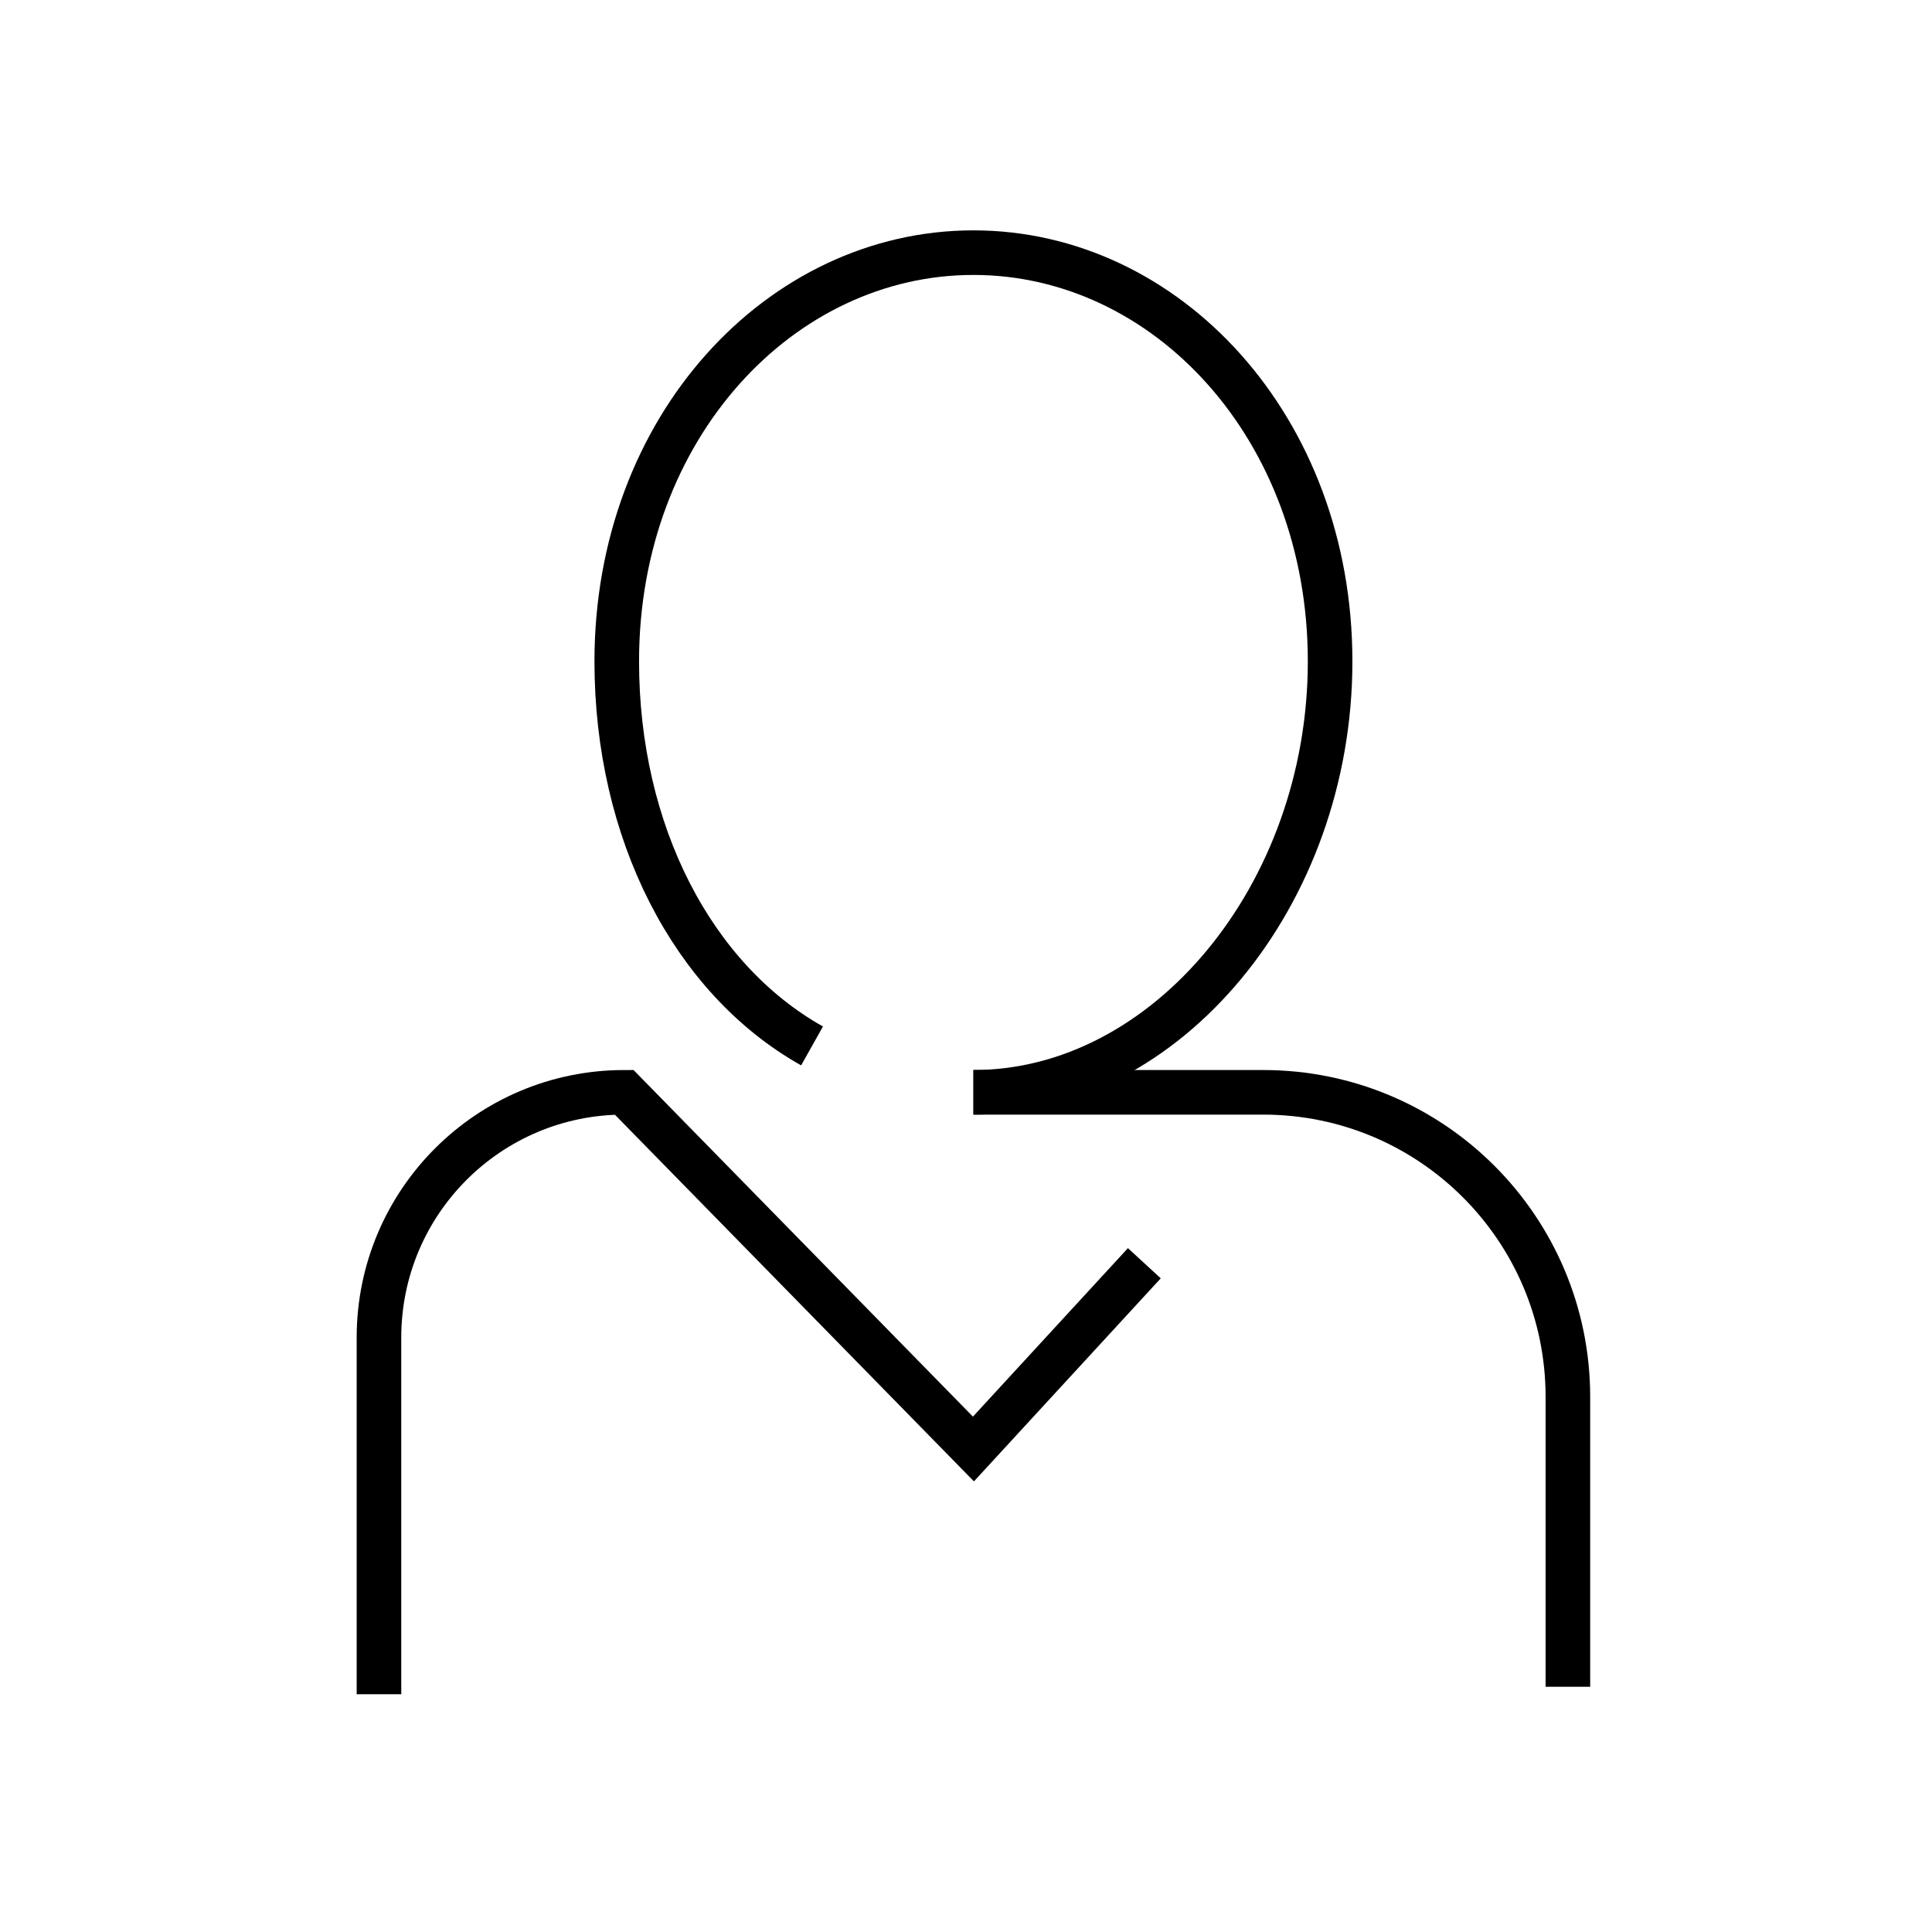
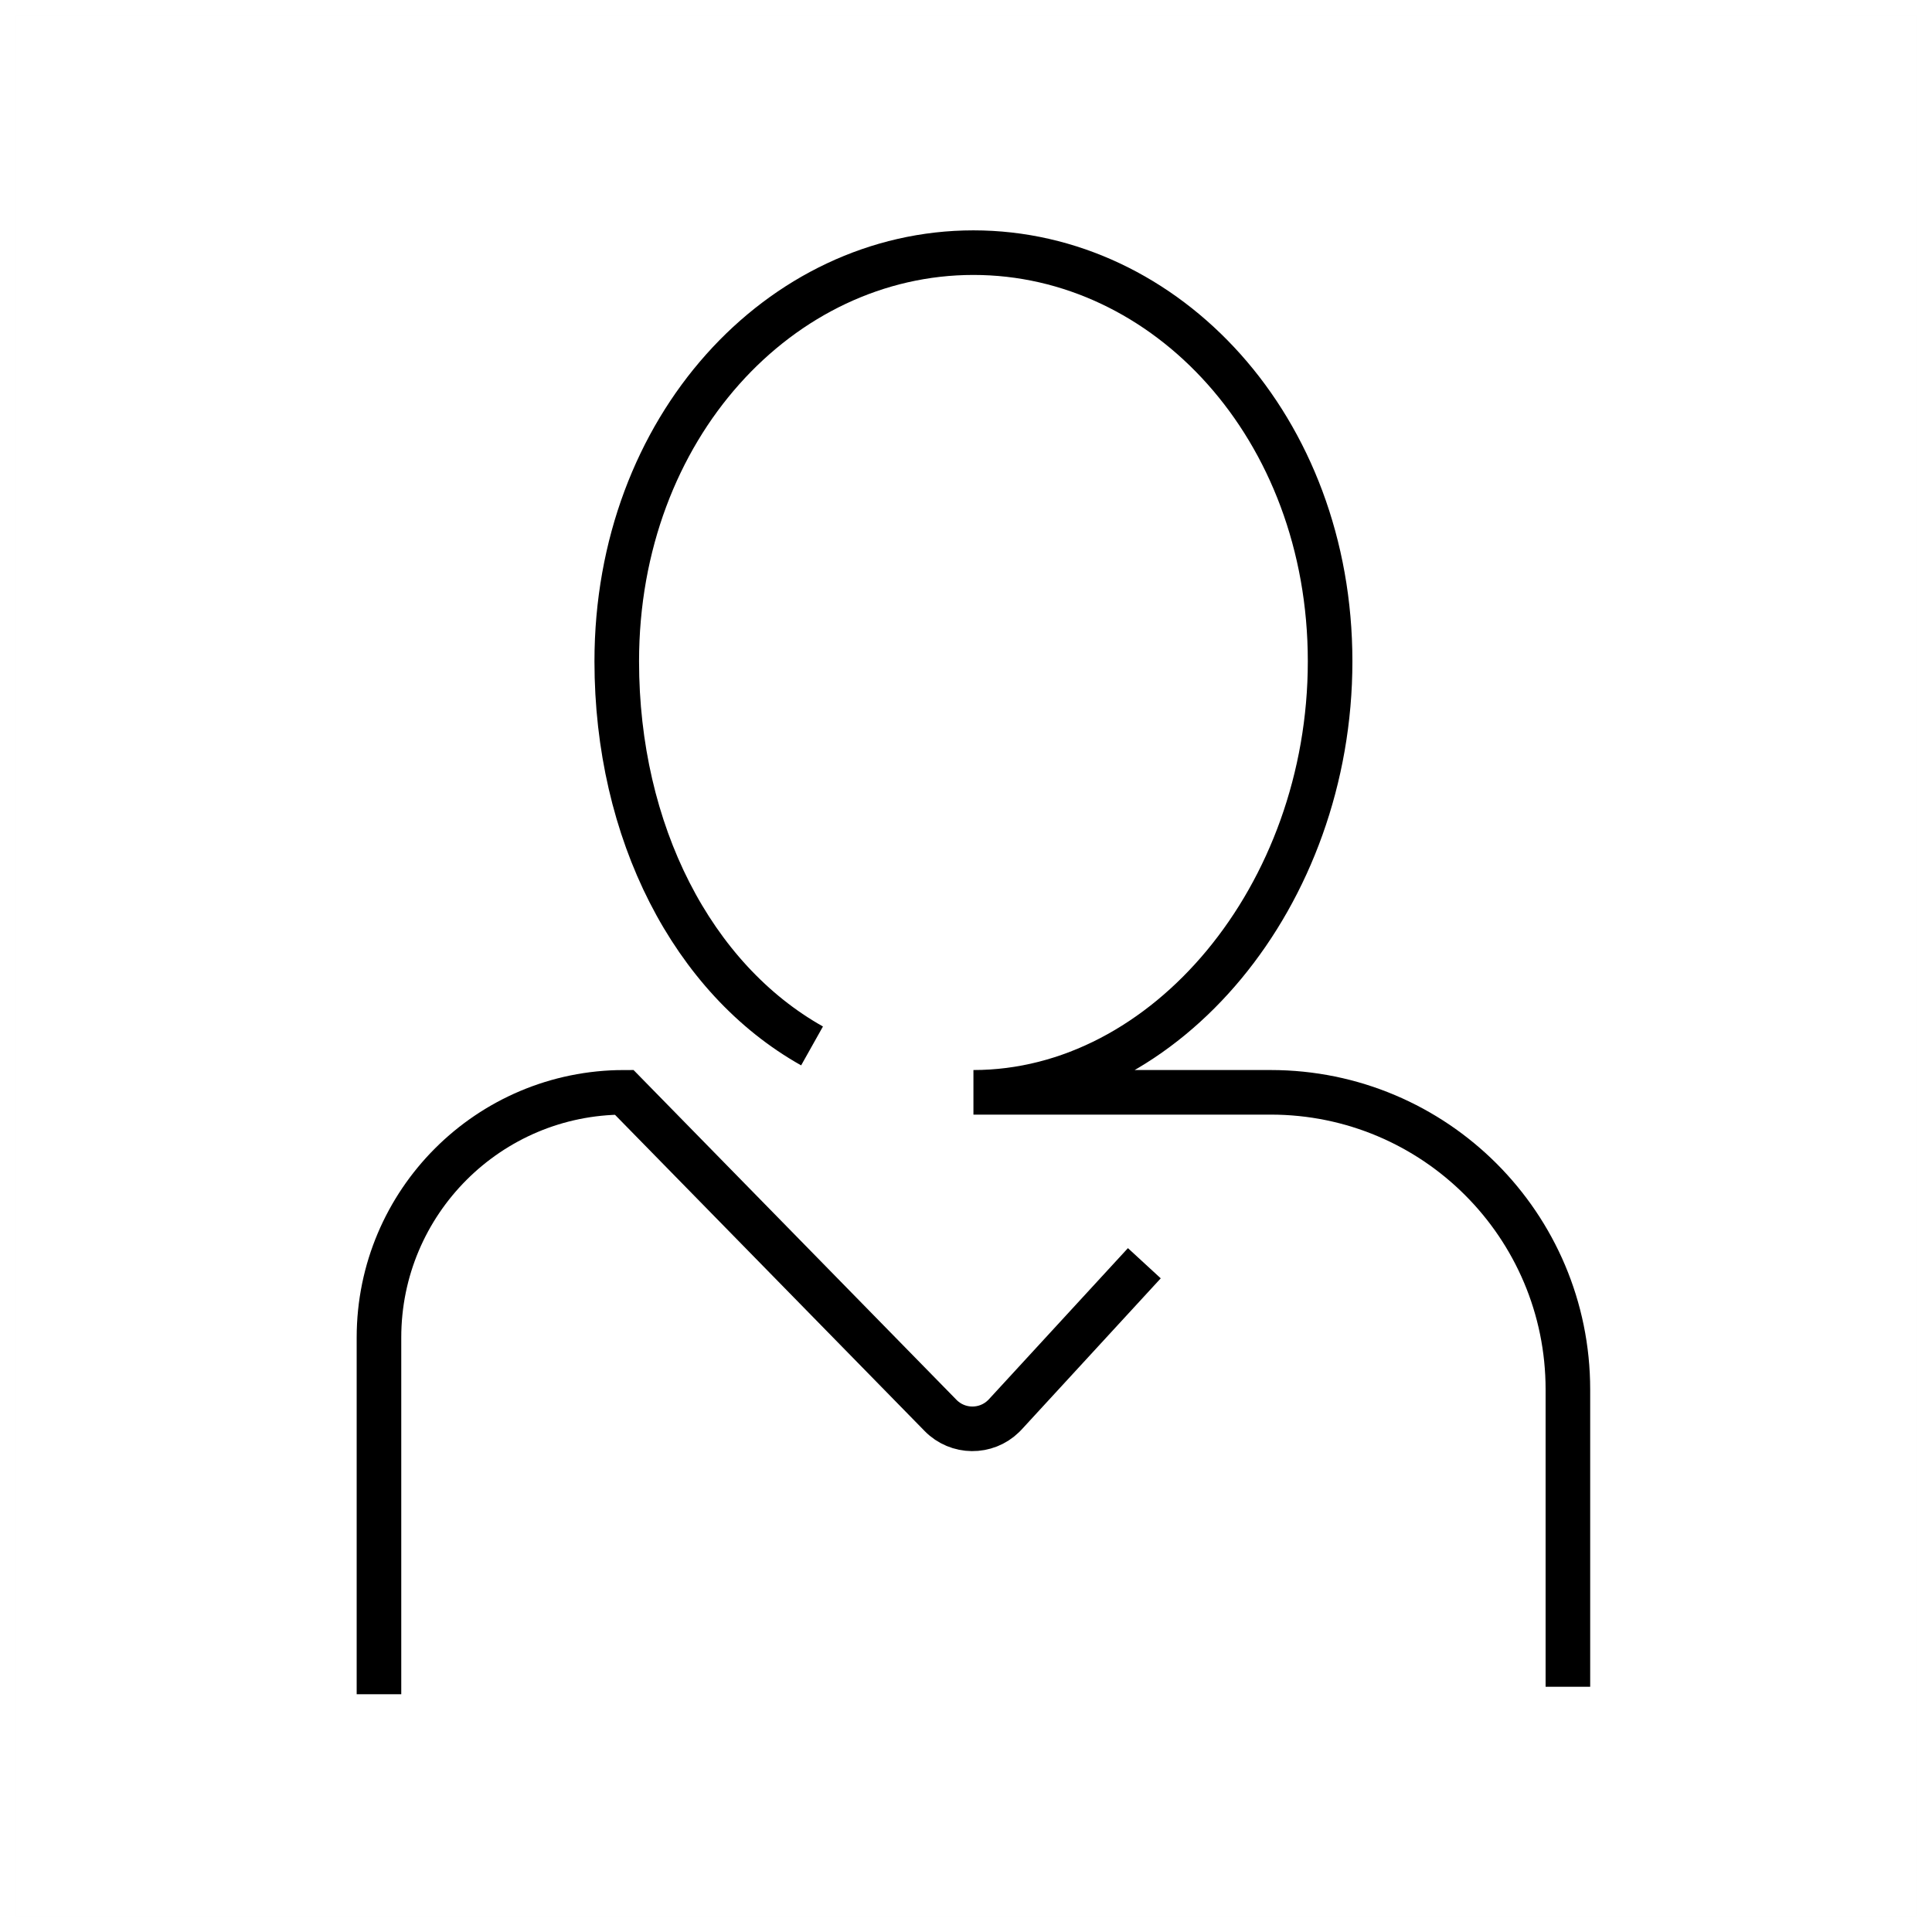
<svg xmlns="http://www.w3.org/2000/svg" width="130px" height="130px" viewBox="0 0 130 130" version="1.1">
  <g id="strokes" stroke="none" stroke-width="1" fill="none" fill-rule="evenodd">
    <g id="person" transform="translate(1, 1)">
      <g id="Group" stroke="#979797" stroke-opacity="0.01" stroke-width="0.1">
        <g id="Rectangle">
          <rect x="0" y="0" width="128" height="128" />
        </g>
      </g>
-       <path d="M64.5,72.5 C77.479,72.5 88.5,59.24 88.5,43.5 C88.5,27.76 77.479,16 64.5,16 C51.521,16 40.5,27.76 40.5,43.5 C40.5,54.97 45.587,64.858 53.641,69.378" id="Path" stroke="#000000" stroke-width="3" />
-       <path d="M64.5,72.5 L84,72.5 C95.322,72.5 104.5,81.678 104.5,93 L104.5,93 L104.5,93 L104.5,112.5" id="Path-46" stroke="#000000" stroke-width="3" />
-       <path d="M24.5,113 L24.5,93 L24.5,89 C24.5,79.887 31.887,72.5 41,72.5 L41,72.5 L41,72.5 L64.5,96.5 L76,84" id="Path-47" stroke="#000000" stroke-width="3" />
+       <path d="M104.5,112.5 L104.5,92.5 C104.5,81.454 95.546,72.5 84.5,72.5 L64.5,72.5 L64.5,72.5 C77.479,72.5 88.5,59.24 88.5,43.5 C88.5,27.76 77.479,16 64.5,16 C51.521,16 40.5,27.76 40.5,43.5 C40.5,54.97 45.587,64.858 53.641,69.378" id="Path" stroke="#000000" stroke-width="3" />
+       <path d="M24.5,113 L24.5,93 L24.5,89 C24.5,79.887 31.887,72.5 41,72.5 L41,72.5 L41,72.5 L62.289,94.242 C63.448,95.425 65.347,95.445 66.531,94.286 C66.568,94.25 66.605,94.212 66.64,94.174 L76,84 L76,84" id="Path-47" stroke="#000000" stroke-width="3" />
    </g>
  </g>
</svg>
